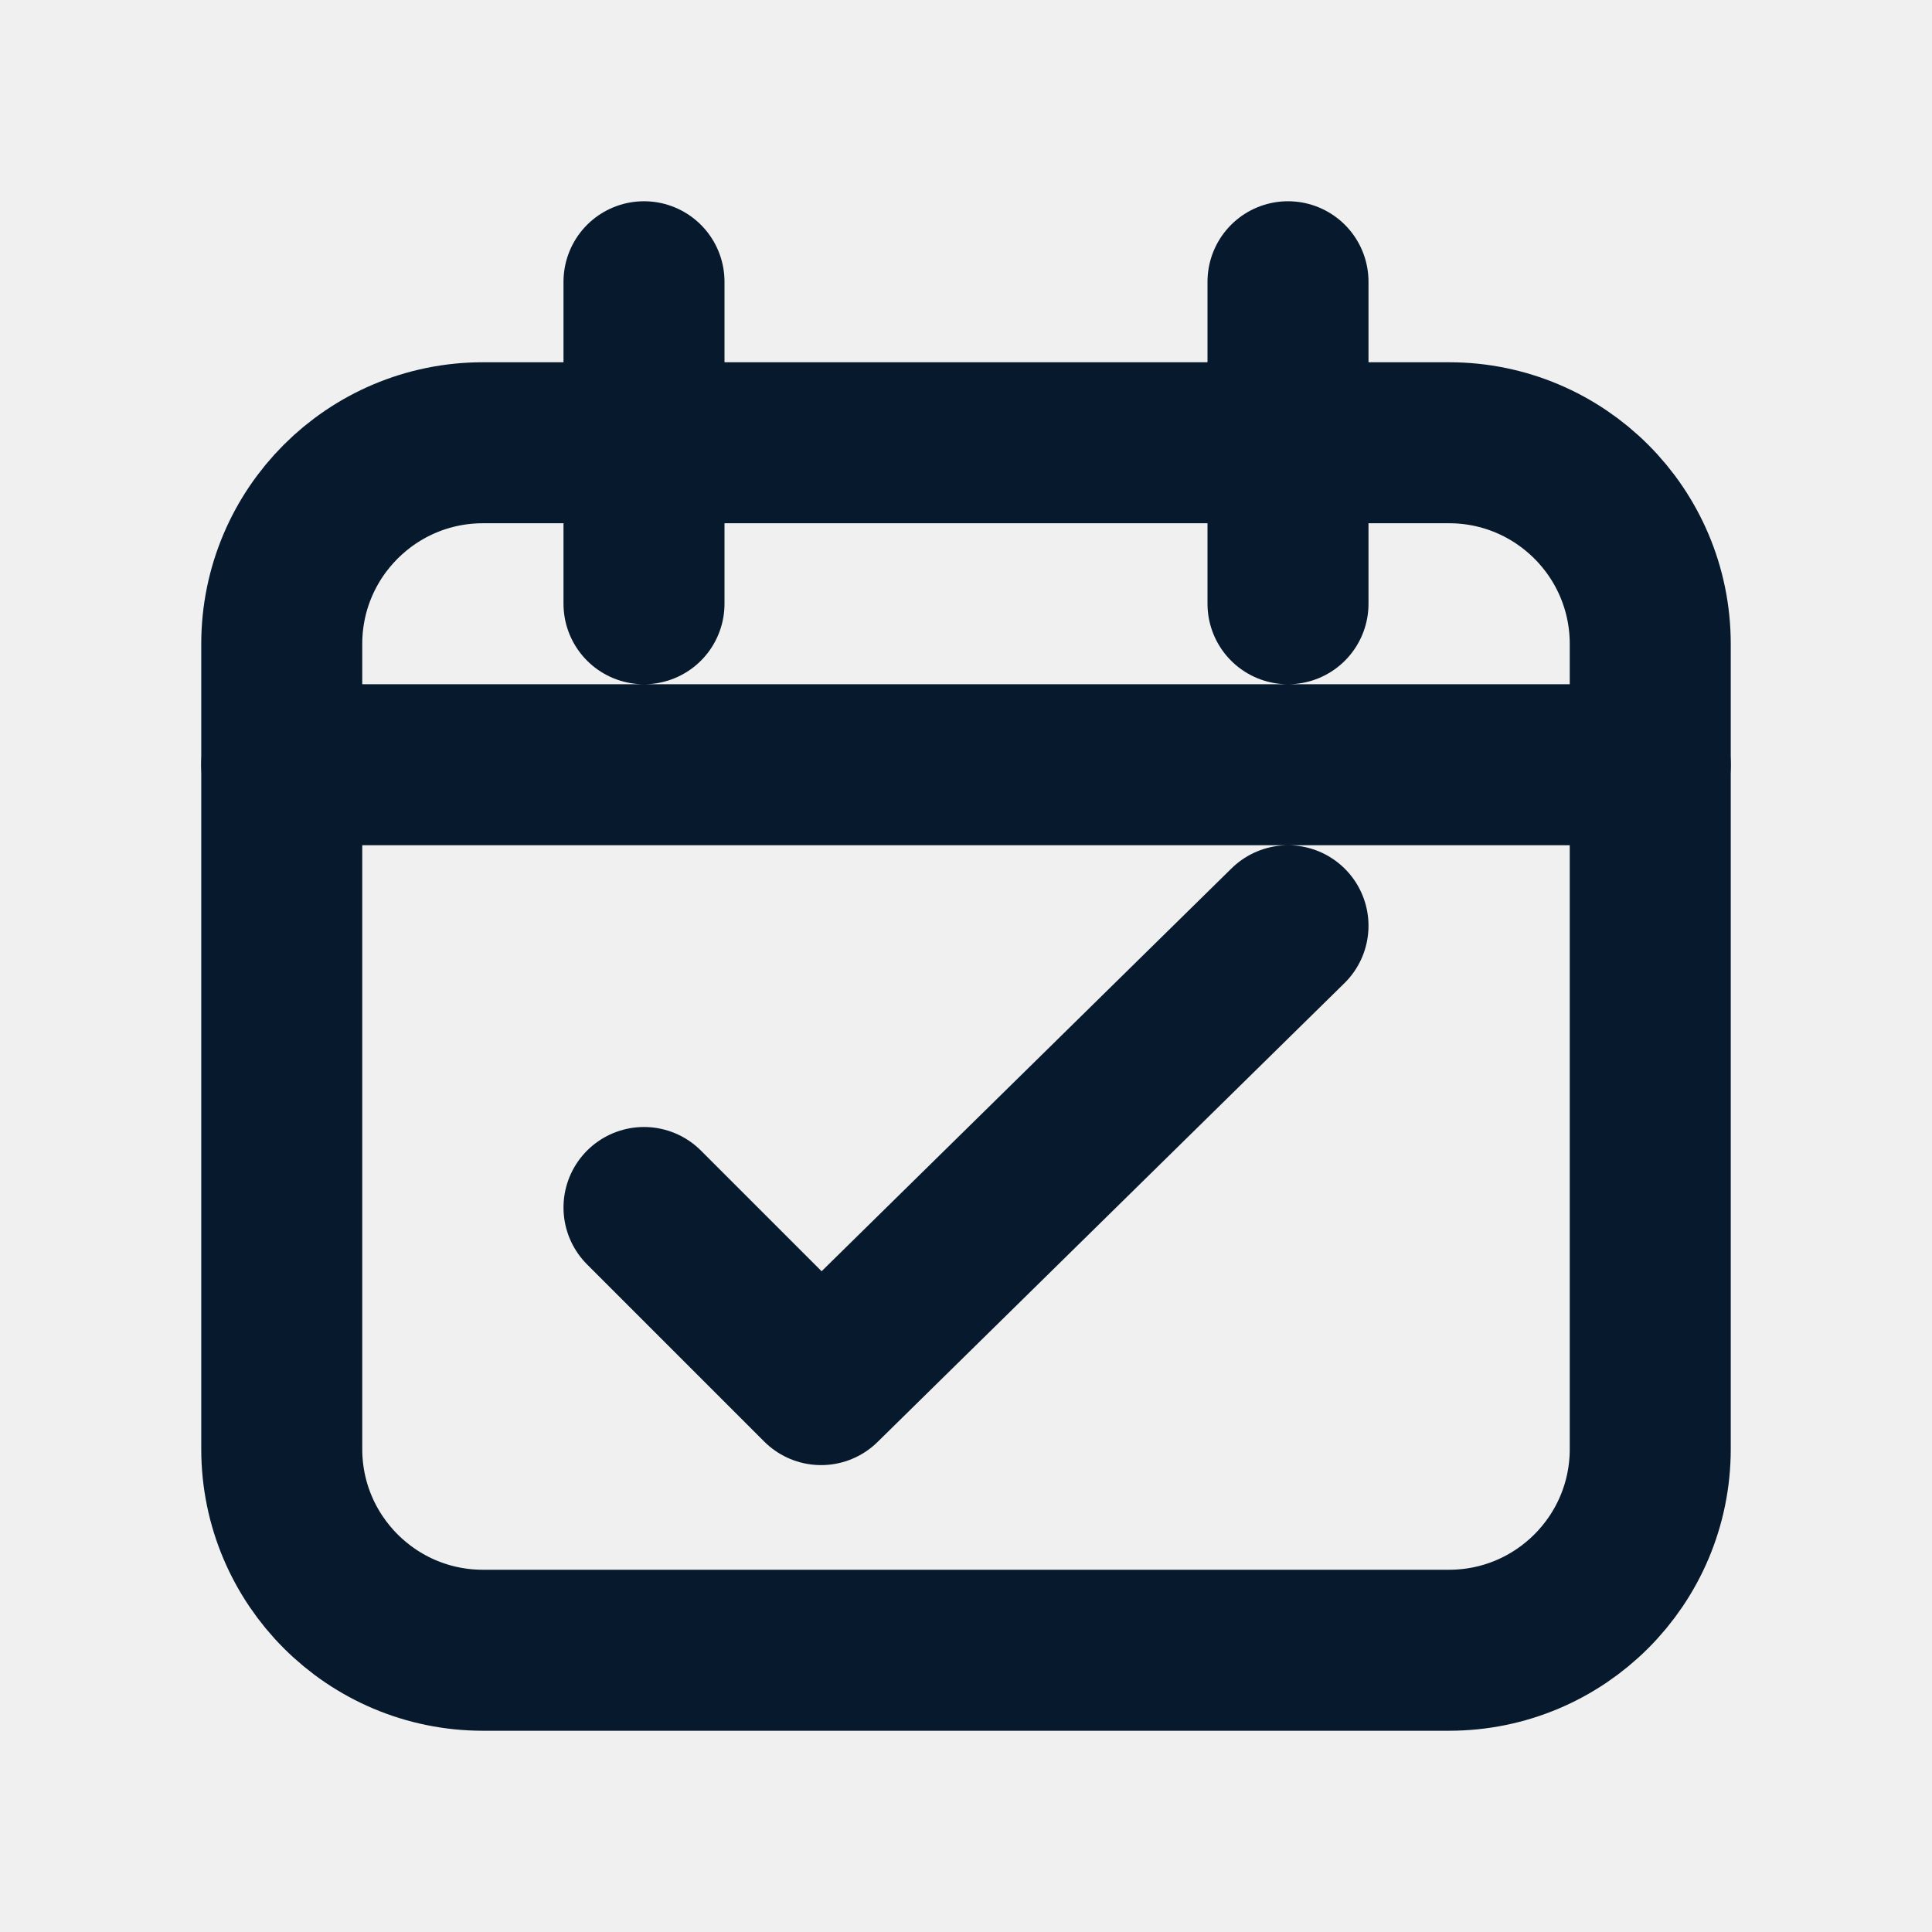
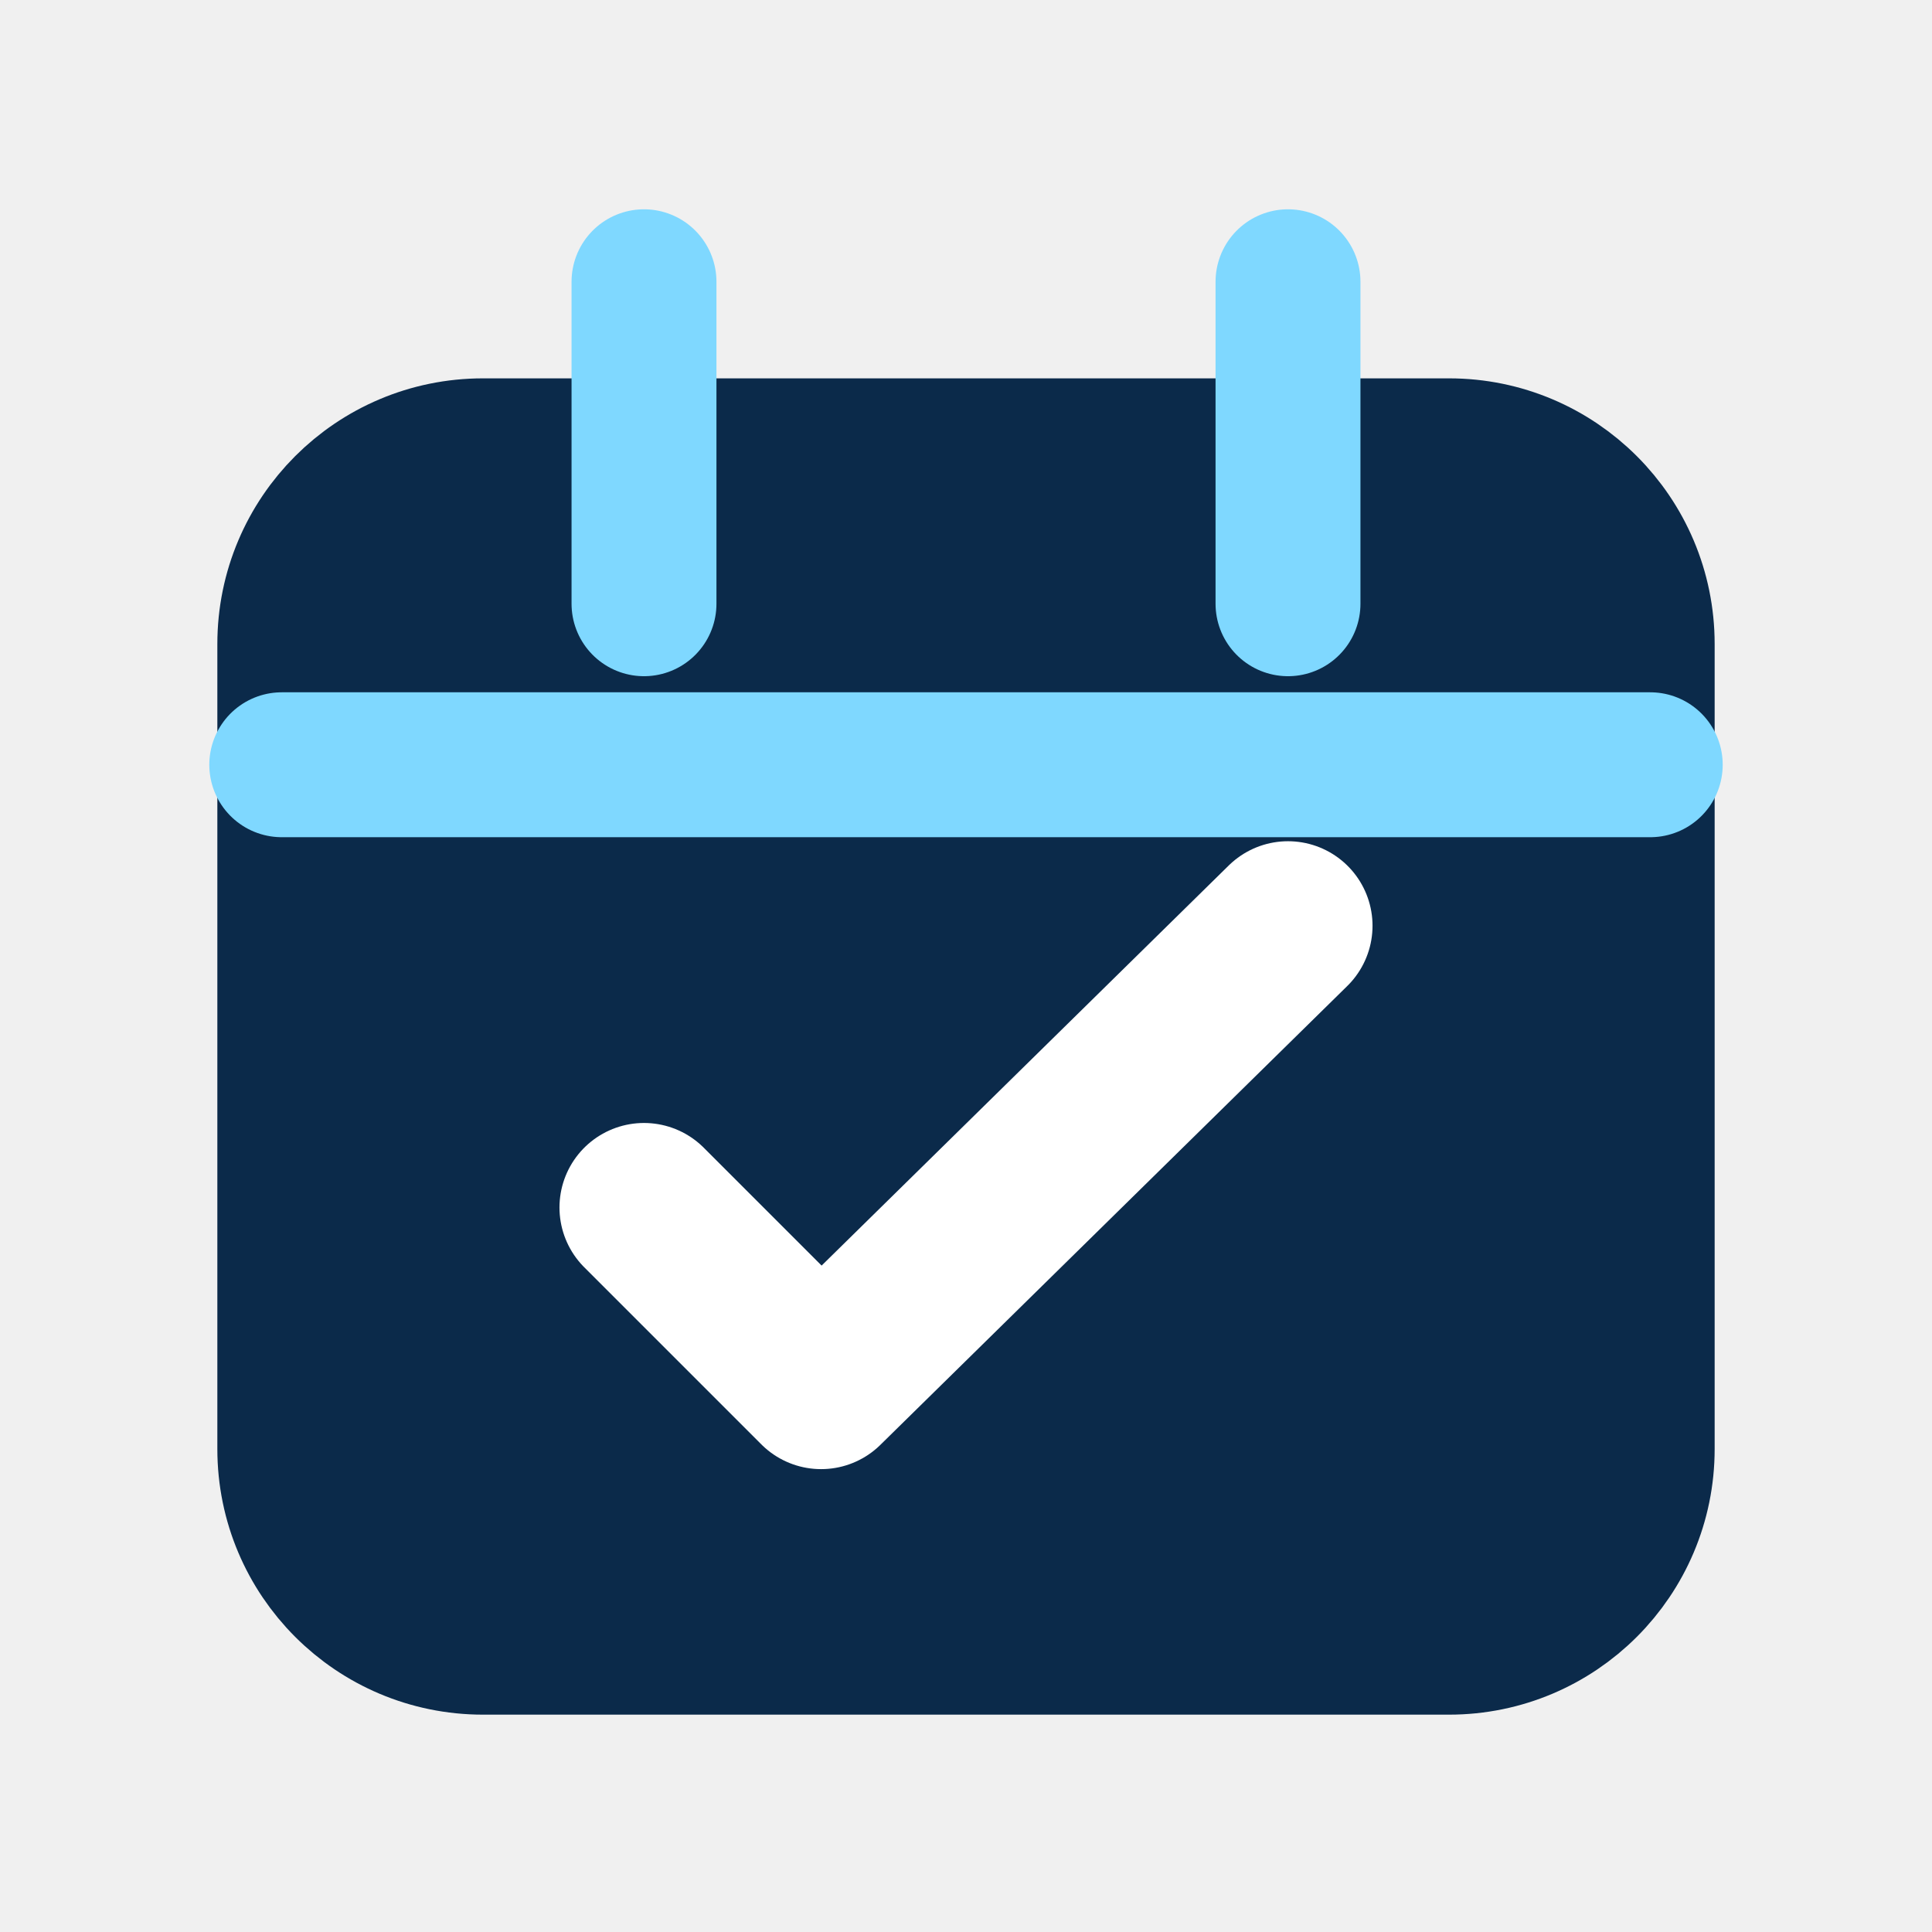
<svg xmlns="http://www.w3.org/2000/svg" viewBox="0 0 24 24" fill="none">
-   <rect x="3.5" y="5.5" width="17" height="15" rx="2.5" stroke="#07192c" stroke-width="2" />
-   <path d="M8 3.5v4M16 3.5v4M3.5 9.5h17M8 15l2.2 2.2L16 11.5" stroke="#07192c" stroke-width="2" stroke-linecap="round" stroke-linejoin="round" />
+   <rect x="3.5" y="5.5" width="17" height="15" rx="2.5" fill="#0b2a4a" stroke="#0b2a4a" stroke-width="1.6" />
+   <path d="M8 3.5v4M16 3.5v4M3.5 9.5h17" stroke="#7fd8ff" stroke-width="1.8" stroke-linecap="round" />
+   <path d="M8 15l2.2 2.2L16 11.5" stroke="#ffffff" stroke-width="2.1" stroke-linecap="round" stroke-linejoin="round" />
</svg>
